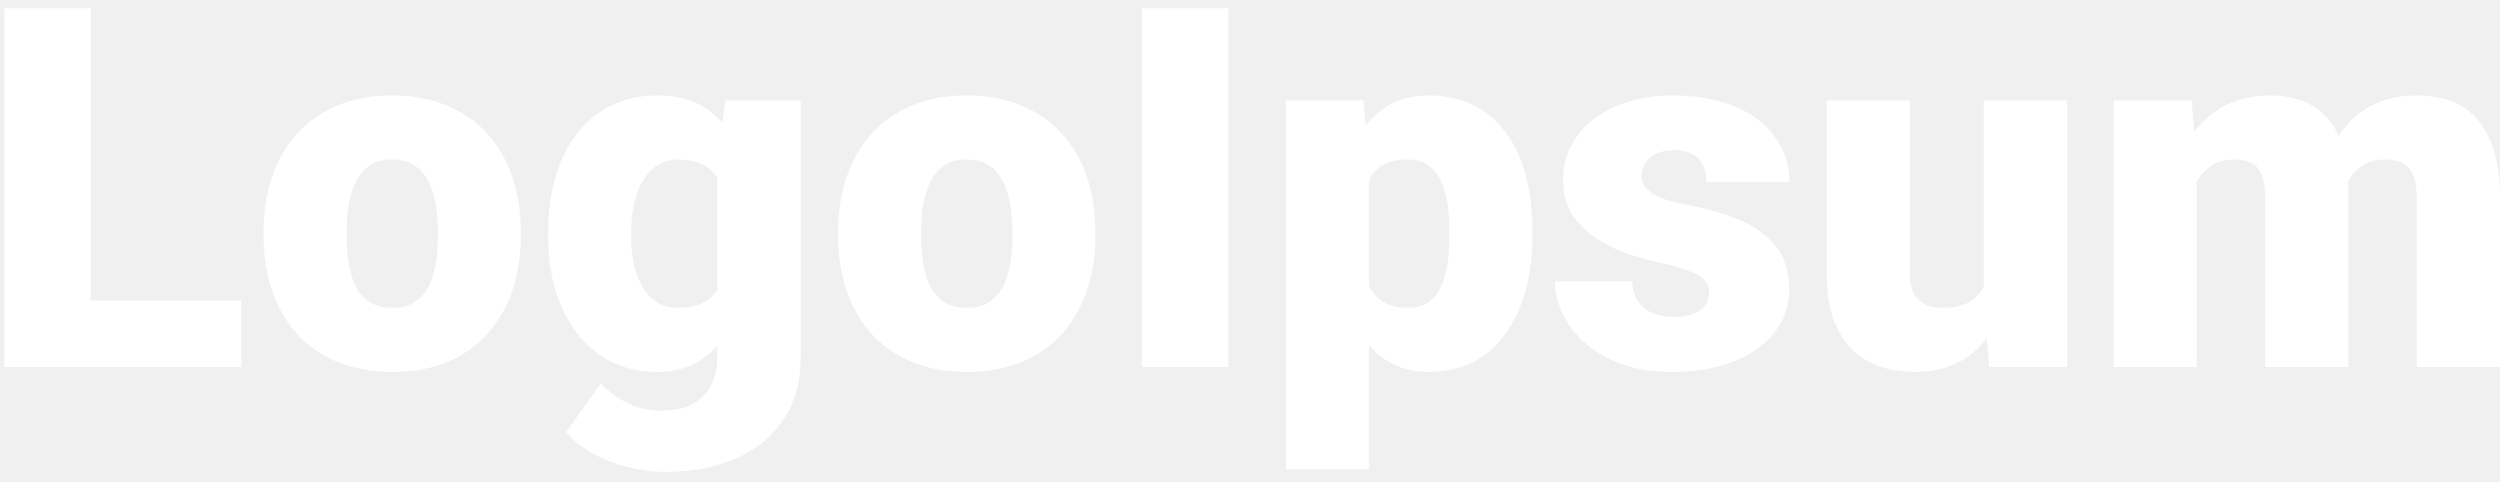
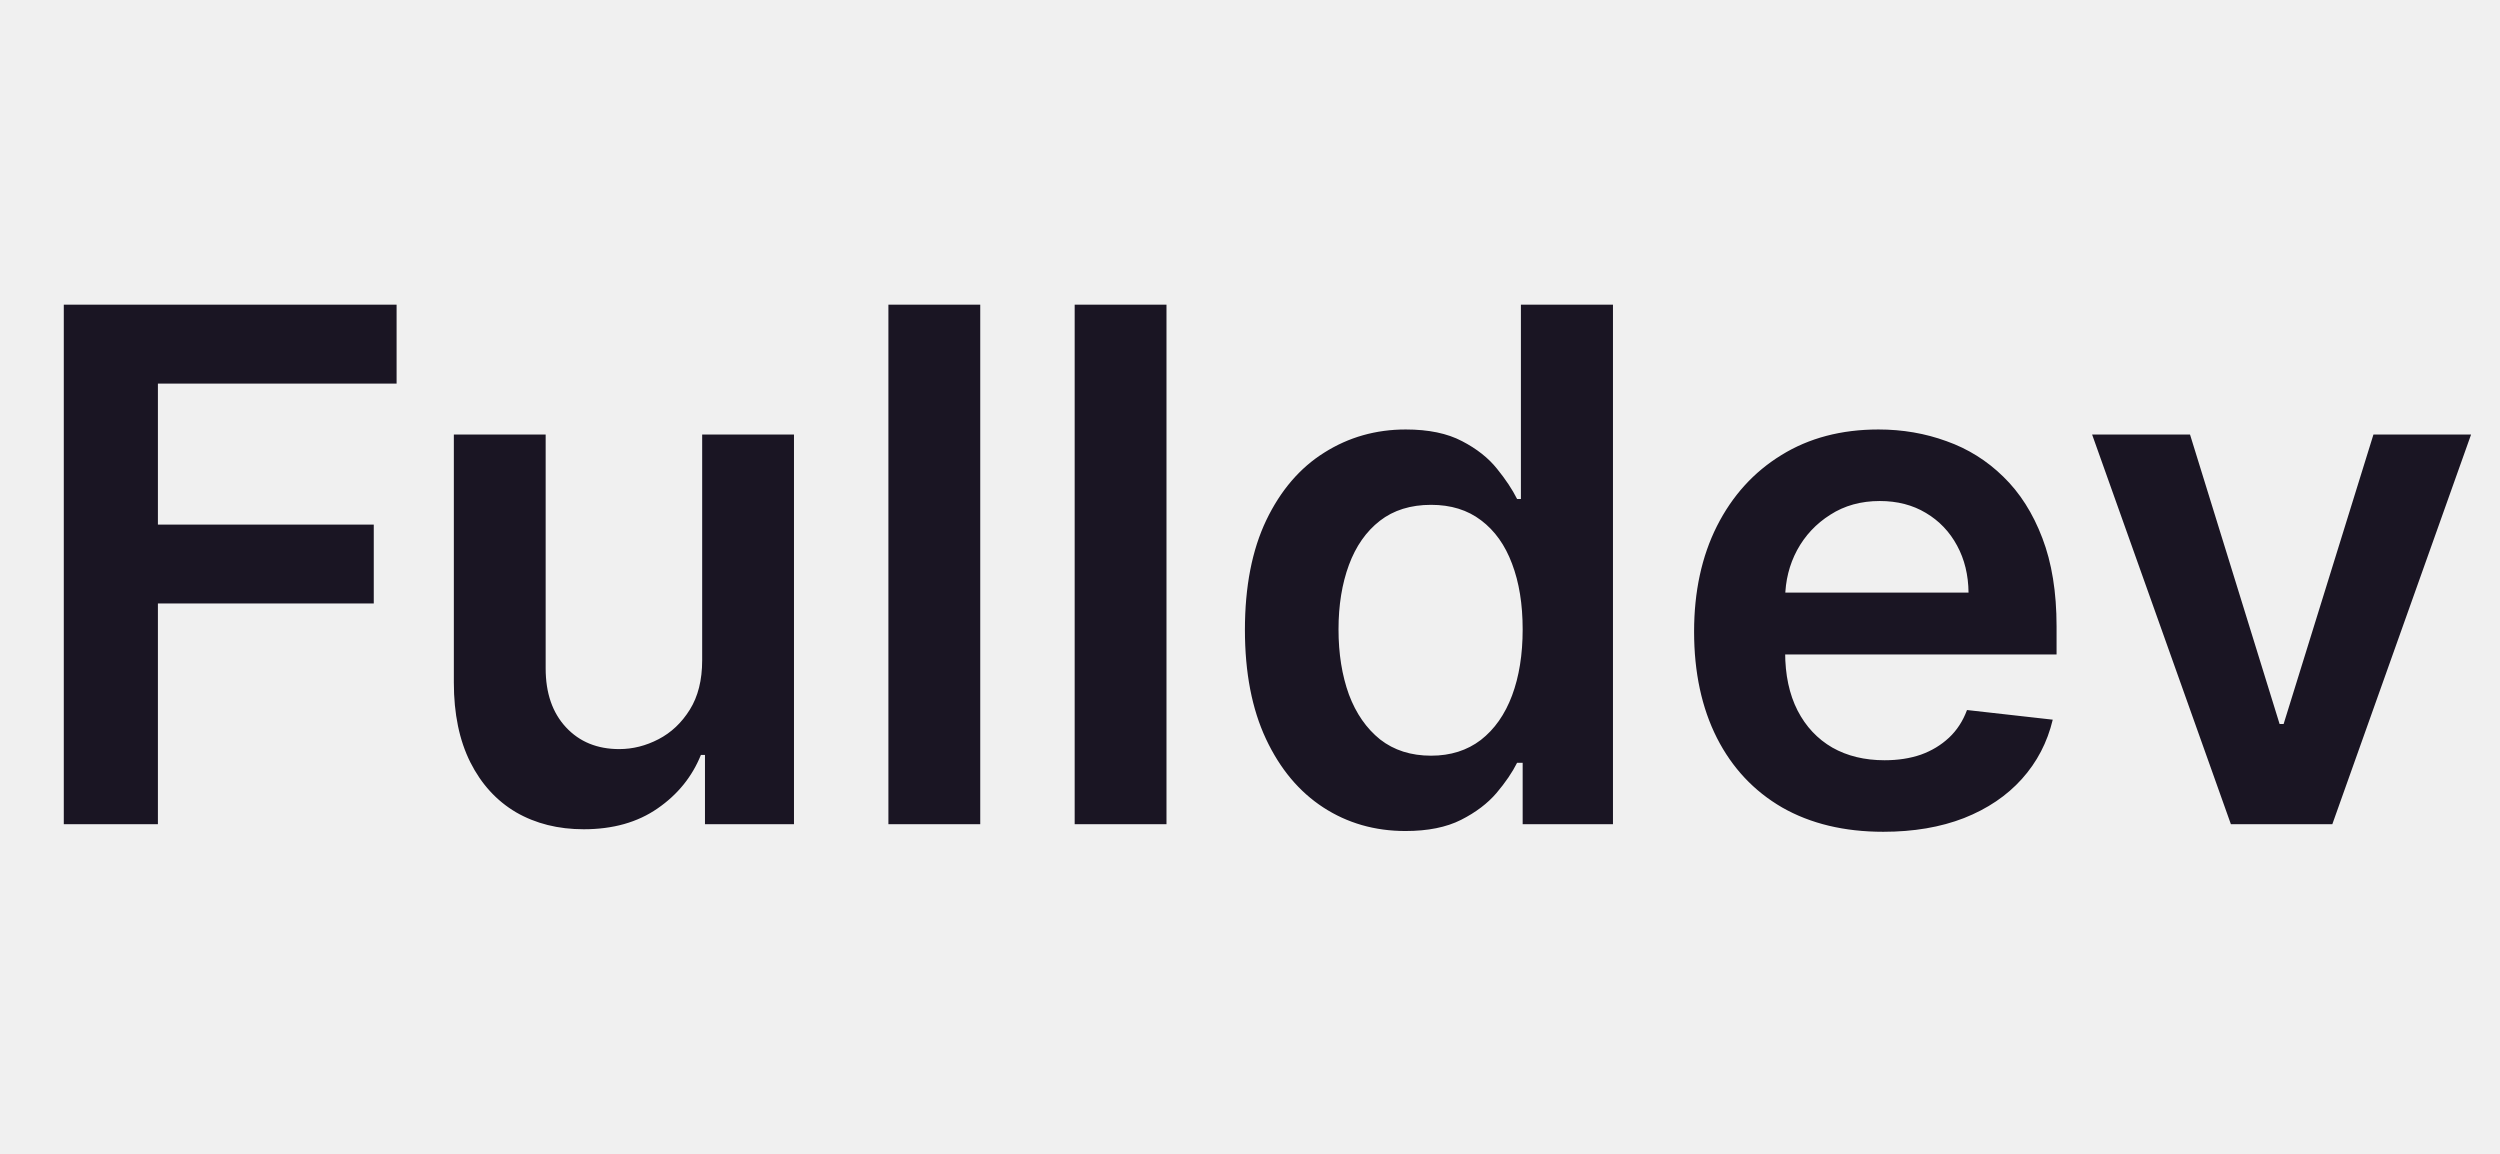
- <svg xmlns="http://www.w3.org/2000/svg" width="109" height="21" viewBox="0 0 109 21" fill="none">
-   <path d="M10.526 13.1V16H2.62V13.1H10.526ZM3.963 0.359V16H0.192V0.359H3.963ZM11.493 10.307V10.081C11.493 9.229 11.615 8.445 11.858 7.729C12.102 7.005 12.46 6.379 12.933 5.849C13.405 5.319 13.989 4.907 14.684 4.613C15.378 4.312 16.18 4.162 17.09 4.162C18.006 4.162 18.812 4.312 19.507 4.613C20.209 4.907 20.796 5.319 21.269 5.849C21.741 6.379 22.099 7.005 22.343 7.729C22.586 8.445 22.708 9.229 22.708 10.081V10.307C22.708 11.152 22.586 11.936 22.343 12.659C22.099 13.375 21.741 14.002 21.269 14.539C20.796 15.069 20.212 15.481 19.518 15.774C18.823 16.068 18.021 16.215 17.111 16.215C16.202 16.215 15.396 16.068 14.694 15.774C13.992 15.481 13.405 15.069 12.933 14.539C12.46 14.002 12.102 13.375 11.858 12.659C11.615 11.936 11.493 11.152 11.493 10.307ZM15.113 10.081V10.307C15.113 10.743 15.146 11.152 15.21 11.531C15.274 11.911 15.382 12.244 15.532 12.53C15.683 12.81 15.887 13.028 16.145 13.185C16.402 13.343 16.725 13.422 17.111 13.422C17.491 13.422 17.806 13.343 18.057 13.185C18.314 13.028 18.519 12.81 18.669 12.53C18.819 12.244 18.927 11.911 18.991 11.531C19.056 11.152 19.088 10.743 19.088 10.307V10.081C19.088 9.659 19.056 9.261 18.991 8.889C18.927 8.509 18.819 8.176 18.669 7.89C18.519 7.596 18.314 7.367 18.057 7.202C17.799 7.037 17.477 6.955 17.09 6.955C16.71 6.955 16.392 7.037 16.134 7.202C15.883 7.367 15.683 7.596 15.532 7.89C15.382 8.176 15.274 8.509 15.21 8.889C15.146 9.261 15.113 9.659 15.113 10.081ZM31.624 4.377H34.911V15.549C34.911 16.623 34.664 17.533 34.17 18.277C33.676 19.029 32.985 19.599 32.097 19.985C31.216 20.379 30.185 20.576 29.003 20.576C28.48 20.576 27.947 20.508 27.402 20.372C26.858 20.243 26.35 20.05 25.877 19.792C25.404 19.534 25.007 19.215 24.685 18.836L26.199 16.709C26.493 17.038 26.862 17.318 27.306 17.547C27.75 17.783 28.273 17.901 28.874 17.901C29.397 17.901 29.834 17.808 30.185 17.622C30.543 17.436 30.815 17.164 31.001 16.806C31.187 16.455 31.28 16.029 31.28 15.527V7.127L31.624 4.377ZM23.9 10.328V10.102C23.9 9.222 24.008 8.42 24.223 7.696C24.445 6.966 24.76 6.339 25.168 5.816C25.583 5.286 26.085 4.878 26.672 4.592C27.259 4.305 27.922 4.162 28.659 4.162C29.454 4.162 30.106 4.316 30.614 4.624C31.13 4.925 31.542 5.347 31.85 5.892C32.165 6.436 32.408 7.073 32.58 7.804C32.759 8.527 32.91 9.308 33.031 10.146V10.414C32.91 11.202 32.741 11.947 32.526 12.648C32.319 13.343 32.047 13.959 31.71 14.496C31.373 15.033 30.951 15.456 30.442 15.764C29.941 16.064 29.34 16.215 28.638 16.215C27.907 16.215 27.248 16.068 26.661 15.774C26.081 15.481 25.583 15.069 25.168 14.539C24.76 14.009 24.445 13.386 24.223 12.67C24.008 11.954 23.9 11.173 23.9 10.328ZM27.52 10.102V10.328C27.52 10.765 27.56 11.17 27.639 11.542C27.725 11.914 27.854 12.244 28.025 12.53C28.197 12.81 28.409 13.028 28.659 13.185C28.917 13.343 29.218 13.422 29.561 13.422C30.084 13.422 30.507 13.311 30.829 13.089C31.151 12.867 31.384 12.552 31.527 12.144C31.671 11.735 31.731 11.255 31.71 10.704V9.855C31.724 9.383 31.692 8.967 31.613 8.609C31.535 8.244 31.409 7.94 31.237 7.696C31.073 7.453 30.851 7.27 30.571 7.148C30.299 7.02 29.97 6.955 29.583 6.955C29.246 6.955 28.949 7.034 28.691 7.191C28.434 7.349 28.219 7.571 28.047 7.857C27.875 8.137 27.742 8.47 27.649 8.856C27.564 9.236 27.52 9.651 27.52 10.102ZM36.544 10.307V10.081C36.544 9.229 36.666 8.445 36.909 7.729C37.153 7.005 37.511 6.379 37.983 5.849C38.456 5.319 39.04 4.907 39.734 4.613C40.429 4.312 41.231 4.162 42.141 4.162C43.057 4.162 43.863 4.312 44.558 4.613C45.259 4.907 45.847 5.319 46.319 5.849C46.792 6.379 47.15 7.005 47.394 7.729C47.637 8.445 47.759 9.229 47.759 10.081V10.307C47.759 11.152 47.637 11.936 47.394 12.659C47.15 13.375 46.792 14.002 46.319 14.539C45.847 15.069 45.263 15.481 44.568 15.774C43.874 16.068 43.072 16.215 42.162 16.215C41.253 16.215 40.447 16.068 39.745 15.774C39.043 15.481 38.456 15.069 37.983 14.539C37.511 14.002 37.153 13.375 36.909 12.659C36.666 11.936 36.544 11.152 36.544 10.307ZM40.164 10.081V10.307C40.164 10.743 40.196 11.152 40.261 11.531C40.325 11.911 40.433 12.244 40.583 12.53C40.733 12.81 40.938 13.028 41.195 13.185C41.453 13.343 41.775 13.422 42.162 13.422C42.542 13.422 42.857 13.343 43.107 13.185C43.365 13.028 43.569 12.81 43.72 12.53C43.87 12.244 43.977 11.911 44.042 11.531C44.106 11.152 44.139 10.743 44.139 10.307V10.081C44.139 9.659 44.106 9.261 44.042 8.889C43.977 8.509 43.87 8.176 43.72 7.89C43.569 7.596 43.365 7.367 43.107 7.202C42.85 7.037 42.527 6.955 42.141 6.955C41.761 6.955 41.442 7.037 41.185 7.202C40.934 7.367 40.733 7.596 40.583 7.89C40.433 8.176 40.325 8.509 40.261 8.889C40.196 9.261 40.164 9.659 40.164 10.081ZM53.549 0.359V16H49.789V0.359H53.549ZM59.683 6.611V20.469H56.062V4.377H59.435L59.683 6.611ZM66.815 10.049V10.274C66.815 11.12 66.719 11.904 66.525 12.627C66.332 13.35 66.046 13.98 65.666 14.518C65.287 15.055 64.814 15.474 64.248 15.774C63.69 16.068 63.041 16.215 62.304 16.215C61.609 16.215 61.011 16.061 60.51 15.753C60.008 15.445 59.59 15.019 59.253 14.475C58.916 13.93 58.644 13.307 58.437 12.605C58.229 11.904 58.064 11.162 57.942 10.382V10.092C58.064 9.254 58.229 8.477 58.437 7.761C58.644 7.037 58.916 6.407 59.253 5.87C59.59 5.333 60.005 4.914 60.499 4.613C61 4.312 61.598 4.162 62.293 4.162C63.031 4.162 63.679 4.302 64.237 4.581C64.803 4.86 65.276 5.261 65.655 5.784C66.042 6.3 66.332 6.919 66.525 7.643C66.719 8.366 66.815 9.168 66.815 10.049ZM63.195 10.274V10.049C63.195 9.598 63.163 9.186 63.099 8.813C63.034 8.434 62.93 8.104 62.787 7.825C62.651 7.546 62.468 7.331 62.239 7.181C62.01 7.03 61.727 6.955 61.391 6.955C61.004 6.955 60.678 7.016 60.413 7.138C60.155 7.252 59.948 7.431 59.79 7.675C59.64 7.911 59.532 8.208 59.468 8.566C59.41 8.917 59.385 9.329 59.393 9.802V10.683C59.378 11.227 59.432 11.707 59.554 12.122C59.675 12.53 59.887 12.849 60.188 13.078C60.488 13.307 60.897 13.422 61.412 13.422C61.756 13.422 62.042 13.343 62.272 13.185C62.501 13.021 62.683 12.795 62.819 12.509C62.955 12.215 63.052 11.879 63.109 11.499C63.167 11.12 63.195 10.711 63.195 10.274ZM74.518 12.734C74.518 12.534 74.45 12.362 74.314 12.219C74.185 12.068 73.955 11.932 73.626 11.81C73.296 11.682 72.835 11.553 72.24 11.424C71.674 11.302 71.141 11.141 70.64 10.94C70.145 10.74 69.712 10.496 69.34 10.21C68.967 9.924 68.674 9.583 68.459 9.189C68.251 8.796 68.147 8.344 68.147 7.836C68.147 7.342 68.251 6.876 68.459 6.439C68.674 5.995 68.985 5.605 69.394 5.269C69.809 4.925 70.314 4.656 70.908 4.463C71.503 4.262 72.179 4.162 72.939 4.162C73.984 4.162 74.886 4.323 75.645 4.646C76.405 4.961 76.988 5.405 77.397 5.978C77.812 6.543 78.019 7.199 78.019 7.943H74.399C74.399 7.65 74.349 7.399 74.249 7.191C74.156 6.984 74.002 6.826 73.787 6.719C73.572 6.604 73.286 6.547 72.928 6.547C72.677 6.547 72.448 6.593 72.24 6.687C72.04 6.78 71.879 6.909 71.757 7.073C71.635 7.238 71.574 7.431 71.574 7.653C71.574 7.811 71.61 7.954 71.682 8.083C71.76 8.205 71.879 8.319 72.036 8.427C72.194 8.527 72.394 8.62 72.638 8.706C72.881 8.785 73.175 8.856 73.519 8.921C74.299 9.064 75.03 9.268 75.71 9.533C76.39 9.798 76.942 10.174 77.364 10.661C77.794 11.148 78.009 11.803 78.009 12.627C78.009 13.143 77.891 13.619 77.654 14.056C77.418 14.485 77.078 14.865 76.634 15.194C76.19 15.517 75.656 15.767 75.033 15.946C74.41 16.125 73.708 16.215 72.928 16.215C71.818 16.215 70.88 16.018 70.113 15.624C69.347 15.223 68.767 14.722 68.373 14.12C67.986 13.511 67.793 12.896 67.793 12.273H71.166C71.18 12.63 71.266 12.924 71.424 13.153C71.588 13.383 71.807 13.551 72.079 13.658C72.351 13.766 72.666 13.819 73.024 13.819C73.354 13.819 73.626 13.773 73.841 13.68C74.063 13.587 74.231 13.461 74.346 13.304C74.46 13.139 74.518 12.949 74.518 12.734ZM86.495 13.175V4.377H90.126V16H86.731L86.495 13.175ZM86.839 10.812L87.784 10.79C87.784 11.571 87.691 12.294 87.505 12.96C87.319 13.619 87.043 14.192 86.678 14.679C86.32 15.166 85.876 15.545 85.346 15.817C84.823 16.082 84.218 16.215 83.53 16.215C82.957 16.215 82.431 16.136 81.951 15.979C81.478 15.814 81.07 15.56 80.727 15.216C80.383 14.865 80.114 14.417 79.921 13.873C79.735 13.322 79.642 12.663 79.642 11.896V4.377H83.262V11.918C83.262 12.176 83.294 12.398 83.358 12.584C83.423 12.77 83.516 12.928 83.638 13.057C83.759 13.178 83.91 13.271 84.089 13.336C84.275 13.393 84.486 13.422 84.723 13.422C85.267 13.422 85.693 13.307 86.001 13.078C86.309 12.849 86.524 12.537 86.645 12.144C86.774 11.75 86.839 11.306 86.839 10.812ZM95.776 6.837V16H92.156V4.377H95.551L95.776 6.837ZM95.336 9.791L94.509 9.812C94.509 8.996 94.606 8.244 94.799 7.557C94.992 6.869 95.279 6.271 95.658 5.763C96.038 5.254 96.503 4.86 97.055 4.581C97.613 4.302 98.258 4.162 98.988 4.162C99.497 4.162 99.959 4.241 100.374 4.398C100.789 4.549 101.147 4.789 101.448 5.118C101.749 5.44 101.978 5.863 102.136 6.386C102.3 6.901 102.383 7.521 102.383 8.244V16H98.763V8.706C98.763 8.212 98.705 7.84 98.591 7.589C98.483 7.338 98.326 7.17 98.118 7.084C97.91 6.998 97.656 6.955 97.356 6.955C97.04 6.955 96.757 7.027 96.507 7.17C96.256 7.313 96.041 7.514 95.862 7.771C95.69 8.022 95.558 8.319 95.465 8.663C95.379 9.007 95.336 9.383 95.336 9.791ZM101.975 9.791L100.965 9.812C100.965 8.996 101.054 8.244 101.233 7.557C101.42 6.869 101.695 6.271 102.061 5.763C102.433 5.254 102.895 4.86 103.446 4.581C103.998 4.302 104.639 4.162 105.369 4.162C105.899 4.162 106.386 4.241 106.83 4.398C107.274 4.556 107.657 4.81 107.979 5.161C108.302 5.512 108.552 5.978 108.731 6.558C108.91 7.131 109 7.84 109 8.685V16H105.369V8.685C105.369 8.205 105.312 7.843 105.197 7.6C105.09 7.349 104.932 7.181 104.725 7.095C104.517 7.002 104.27 6.955 103.983 6.955C103.64 6.955 103.342 7.027 103.092 7.17C102.841 7.313 102.63 7.514 102.458 7.771C102.293 8.022 102.172 8.319 102.093 8.663C102.014 9.007 101.975 9.383 101.975 9.791Z" fill="white" />
+ <svg xmlns="http://www.w3.org/2000/svg" width="91" height="42" viewBox="0 0 91 42" fill="none">
+   <path d="M2.322 30V11.091H14.436V13.962H5.748V19.096H13.605V21.967H5.748V30H2.322ZM25.559 24.035V15.818H28.901V30H25.661V27.479H25.513C25.193 28.273 24.667 28.923 23.934 29.428C23.208 29.932 22.312 30.185 21.247 30.185C20.318 30.185 19.496 29.979 18.782 29.566C18.074 29.148 17.52 28.541 17.12 27.747C16.72 26.947 16.52 25.981 16.52 24.848V15.818H19.862V24.331C19.862 25.23 20.109 25.944 20.601 26.473C21.093 27.002 21.74 27.267 22.54 27.267C23.032 27.267 23.509 27.147 23.971 26.907C24.433 26.667 24.811 26.31 25.107 25.836C25.408 25.356 25.559 24.756 25.559 24.035ZM35.681 11.091V30H32.338V11.091H35.681ZM42.46 11.091V30H39.118V11.091H42.46ZM51.16 30.249C50.046 30.249 49.048 29.963 48.168 29.391C47.288 28.818 46.593 27.987 46.082 26.898C45.571 25.808 45.315 24.485 45.315 22.928C45.315 21.352 45.574 20.022 46.091 18.939C46.614 17.849 47.319 17.028 48.205 16.474C49.092 15.914 50.08 15.633 51.169 15.633C52 15.633 52.683 15.775 53.219 16.058C53.754 16.335 54.179 16.671 54.493 17.065C54.807 17.452 55.05 17.819 55.222 18.163H55.361V11.091H58.712V30H55.425V27.766H55.222C55.05 28.11 54.801 28.477 54.474 28.864C54.148 29.246 53.717 29.572 53.182 29.843C52.646 30.114 51.972 30.249 51.16 30.249ZM52.092 27.507C52.8 27.507 53.403 27.316 53.902 26.935C54.401 26.547 54.779 26.008 55.038 25.319C55.296 24.63 55.425 23.826 55.425 22.909C55.425 21.992 55.296 21.195 55.038 20.518C54.785 19.841 54.41 19.314 53.911 18.939C53.419 18.563 52.812 18.376 52.092 18.376C51.347 18.376 50.726 18.57 50.227 18.957C49.729 19.345 49.353 19.881 49.101 20.564C48.849 21.247 48.722 22.029 48.722 22.909C48.722 23.796 48.849 24.586 49.101 25.282C49.359 25.971 49.738 26.516 50.236 26.916C50.741 27.31 51.36 27.507 52.092 27.507ZM68.552 30.277C67.13 30.277 65.903 29.982 64.868 29.391C63.84 28.794 63.05 27.95 62.496 26.861C61.942 25.765 61.665 24.476 61.665 22.992C61.665 21.533 61.942 20.253 62.496 19.151C63.056 18.043 63.837 17.182 64.841 16.566C65.844 15.944 67.023 15.633 68.377 15.633C69.251 15.633 70.076 15.775 70.851 16.058C71.633 16.335 72.323 16.766 72.92 17.351C73.523 17.936 73.997 18.68 74.341 19.585C74.686 20.484 74.859 21.555 74.859 22.798V23.823H63.234V21.57H71.655C71.648 20.93 71.51 20.361 71.239 19.862C70.968 19.358 70.59 18.96 70.103 18.671C69.623 18.382 69.063 18.237 68.423 18.237C67.74 18.237 67.14 18.403 66.623 18.736C66.106 19.062 65.703 19.493 65.413 20.028C65.13 20.558 64.985 21.139 64.979 21.773V23.74C64.979 24.565 65.13 25.273 65.432 25.864C65.733 26.448 66.155 26.898 66.697 27.212C67.238 27.519 67.872 27.673 68.599 27.673C69.085 27.673 69.525 27.606 69.919 27.47C70.313 27.329 70.654 27.122 70.944 26.852C71.233 26.581 71.451 26.245 71.599 25.845L74.72 26.196C74.523 27.021 74.148 27.741 73.594 28.357C73.046 28.966 72.344 29.44 71.489 29.778C70.633 30.111 69.654 30.277 68.552 30.277ZM89.947 15.818L84.897 30H81.204L76.153 15.818H79.717L82.977 26.353H83.124L86.393 15.818H89.947Z" fill="#1A1523" />
</svg>
